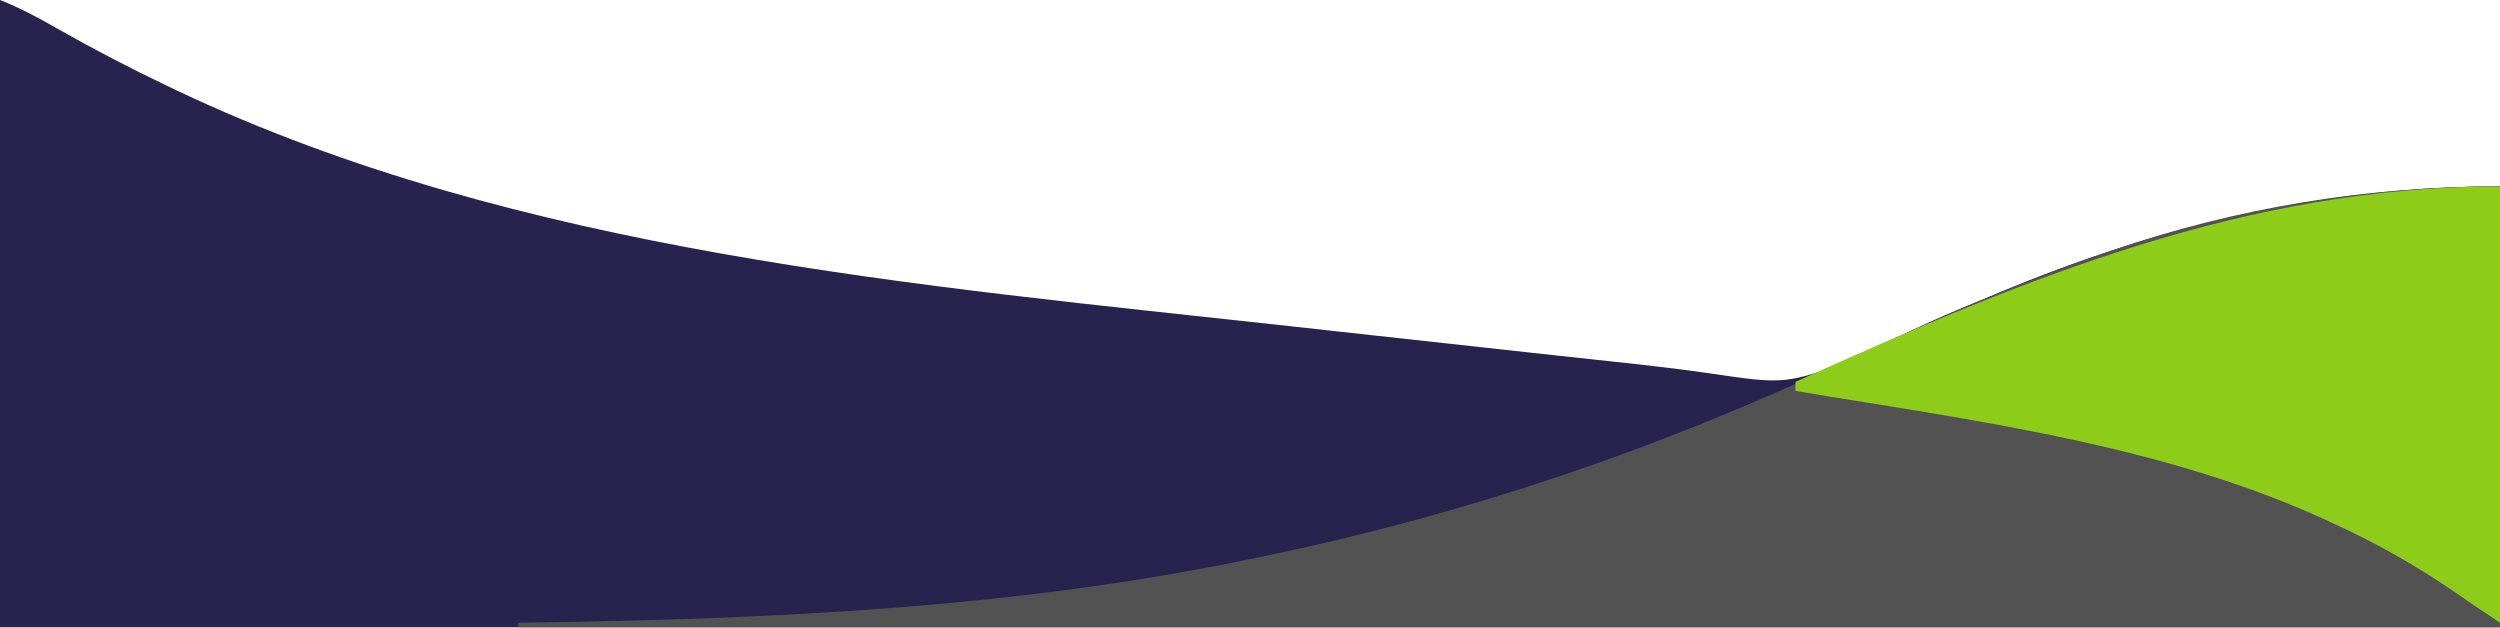
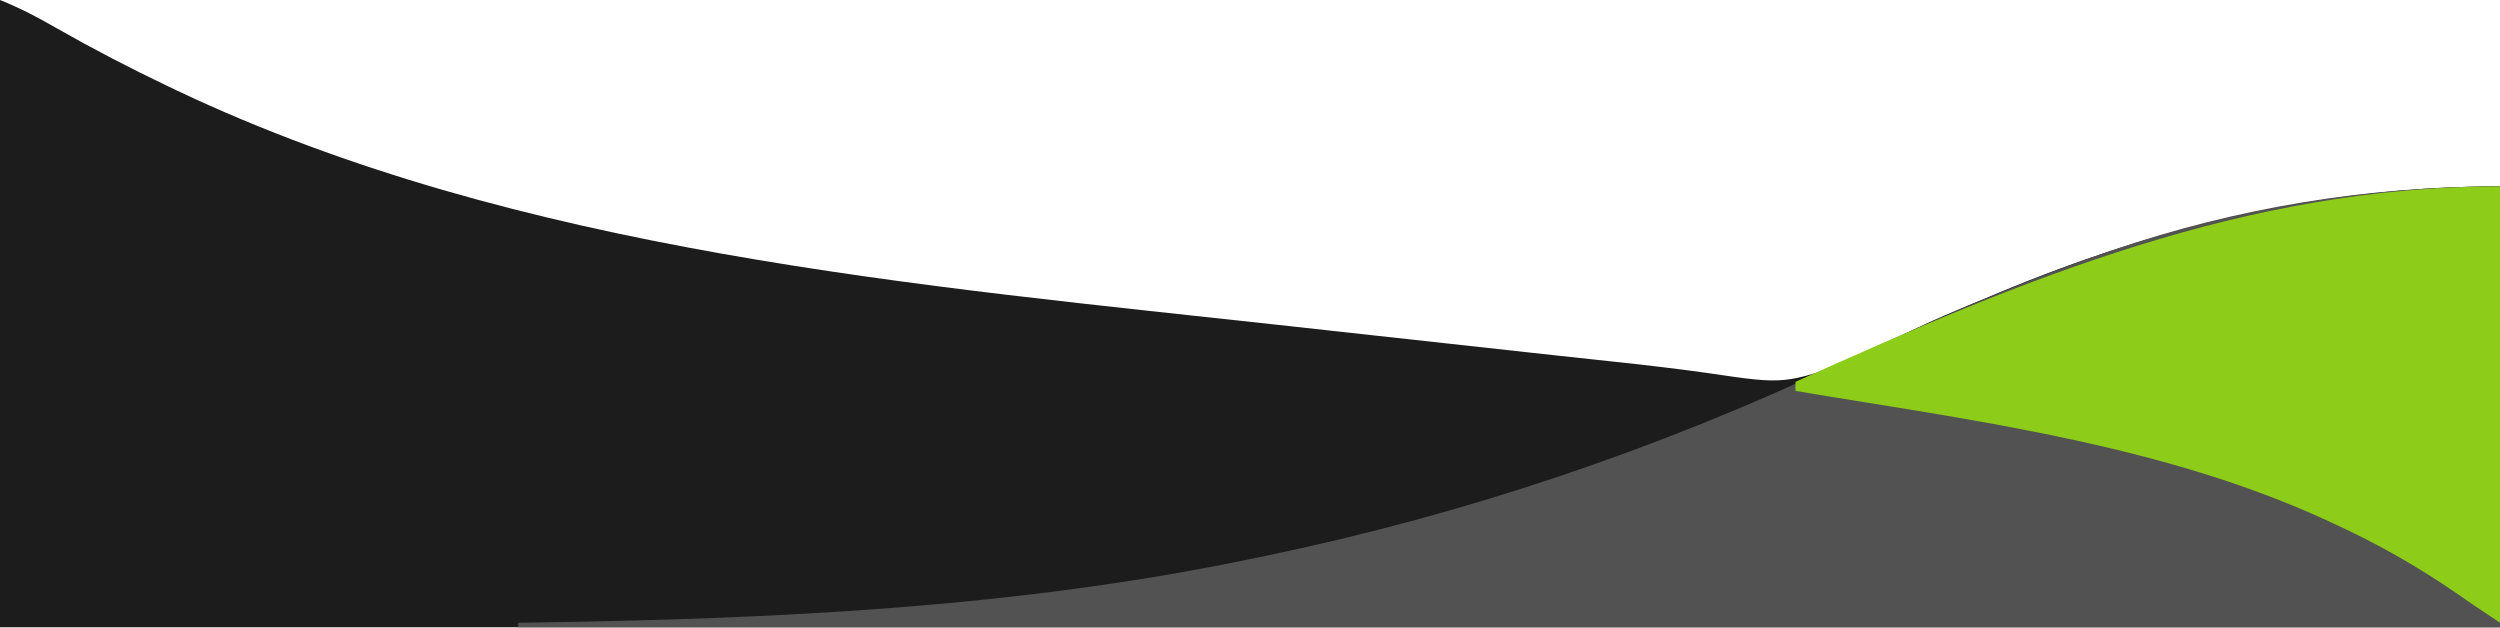
<svg xmlns="http://www.w3.org/2000/svg" version="1.1" width="550" height="138">
-   <path d="M0 0 C4.366 1.747 8.265 3.784 12.312 6.125 C20.398 10.727 28.602 14.997 37 19 C37.688 19.329 38.375 19.657 39.083 19.996 C114.345 55.585 202.053 62.756 283.653 71.741 C286.98 72.108 290.306 72.475 293.632 72.843 C308.087 74.439 322.543 76.032 337 77.611 C338.704 77.798 340.407 77.984 342.11 78.171 C346.211 78.62 350.312 79.064 354.415 79.499 C361.614 80.267 368.791 81.085 375.959 82.107 C392.695 84.586 392.695 84.586 408.25 79 C410.489 77.865 412.73 76.735 414.973 75.609 C416.111 75.014 417.249 74.42 418.422 73.807 C424.678 70.59 431.196 67.947 437.688 65.25 C438.669 64.839 438.669 64.839 439.669 64.42 C475.026 49.635 511.568 41 550 41 C550 73.01 550 105.02 550 138 C368.5 138 187 138 0 138 C0 92.46 0 46.92 0 0 Z " fill="#28224e" transform="translate(0,0)" />
+   <path d="M0 0 C4.366 1.747 8.265 3.784 12.312 6.125 C20.398 10.727 28.602 14.997 37 19 C37.688 19.329 38.375 19.657 39.083 19.996 C114.345 55.585 202.053 62.756 283.653 71.741 C286.98 72.108 290.306 72.475 293.632 72.843 C308.087 74.439 322.543 76.032 337 77.611 C338.704 77.798 340.407 77.984 342.11 78.171 C346.211 78.62 350.312 79.064 354.415 79.499 C361.614 80.267 368.791 81.085 375.959 82.107 C392.695 84.586 392.695 84.586 408.25 79 C410.489 77.865 412.73 76.735 414.973 75.609 C416.111 75.014 417.249 74.42 418.422 73.807 C424.678 70.59 431.196 67.947 437.688 65.25 C438.669 64.839 438.669 64.839 439.669 64.42 C475.026 49.635 511.568 41 550 41 C550 73.01 550 105.02 550 138 C368.5 138 187 138 0 138 C0 92.46 0 46.92 0 0 Z " fill="#1C1C1C" transform="translate(0,0)" />
  <path d="M0 0 C0 32.01 0 64.02 0 97 C-143.88 97 -287.76 97 -436 97 C-436 96.67 -436 96.34 -436 96 C-434.933 95.985 -433.866 95.971 -432.767 95.956 C-380.123 95.187 -326.675 92.758 -275 82 C-273.891 81.772 -272.783 81.544 -271.641 81.309 C-227.475 72.127 -185.502 57.913 -144.706 38.739 C-126.11 29.999 -107.419 21.754 -88 15 C-87.169 14.71 -86.337 14.421 -85.48 14.123 C-57.801 4.626 -29.227 0 0 0 Z " fill="#525252" transform="translate(550,41)" />
  <path d="M0 0 C0 31.68 0 63.36 0 96 C-6.57 91.62 -6.57 91.62 -9.305 89.703 C-18.164 83.579 -27.203 78.467 -37 74 C-37.651 73.7 -38.303 73.4 -38.974 73.091 C-72.768 57.742 -110.716 52.21 -147.078 46.313 C-149.72 45.883 -152.36 45.442 -155 45 C-155 44.34 -155 43.68 -155 43 C-104.883 20.414 -56.001 0 0 0 Z " fill="#8DCC19" transform="translate(550,41)" />
</svg>
